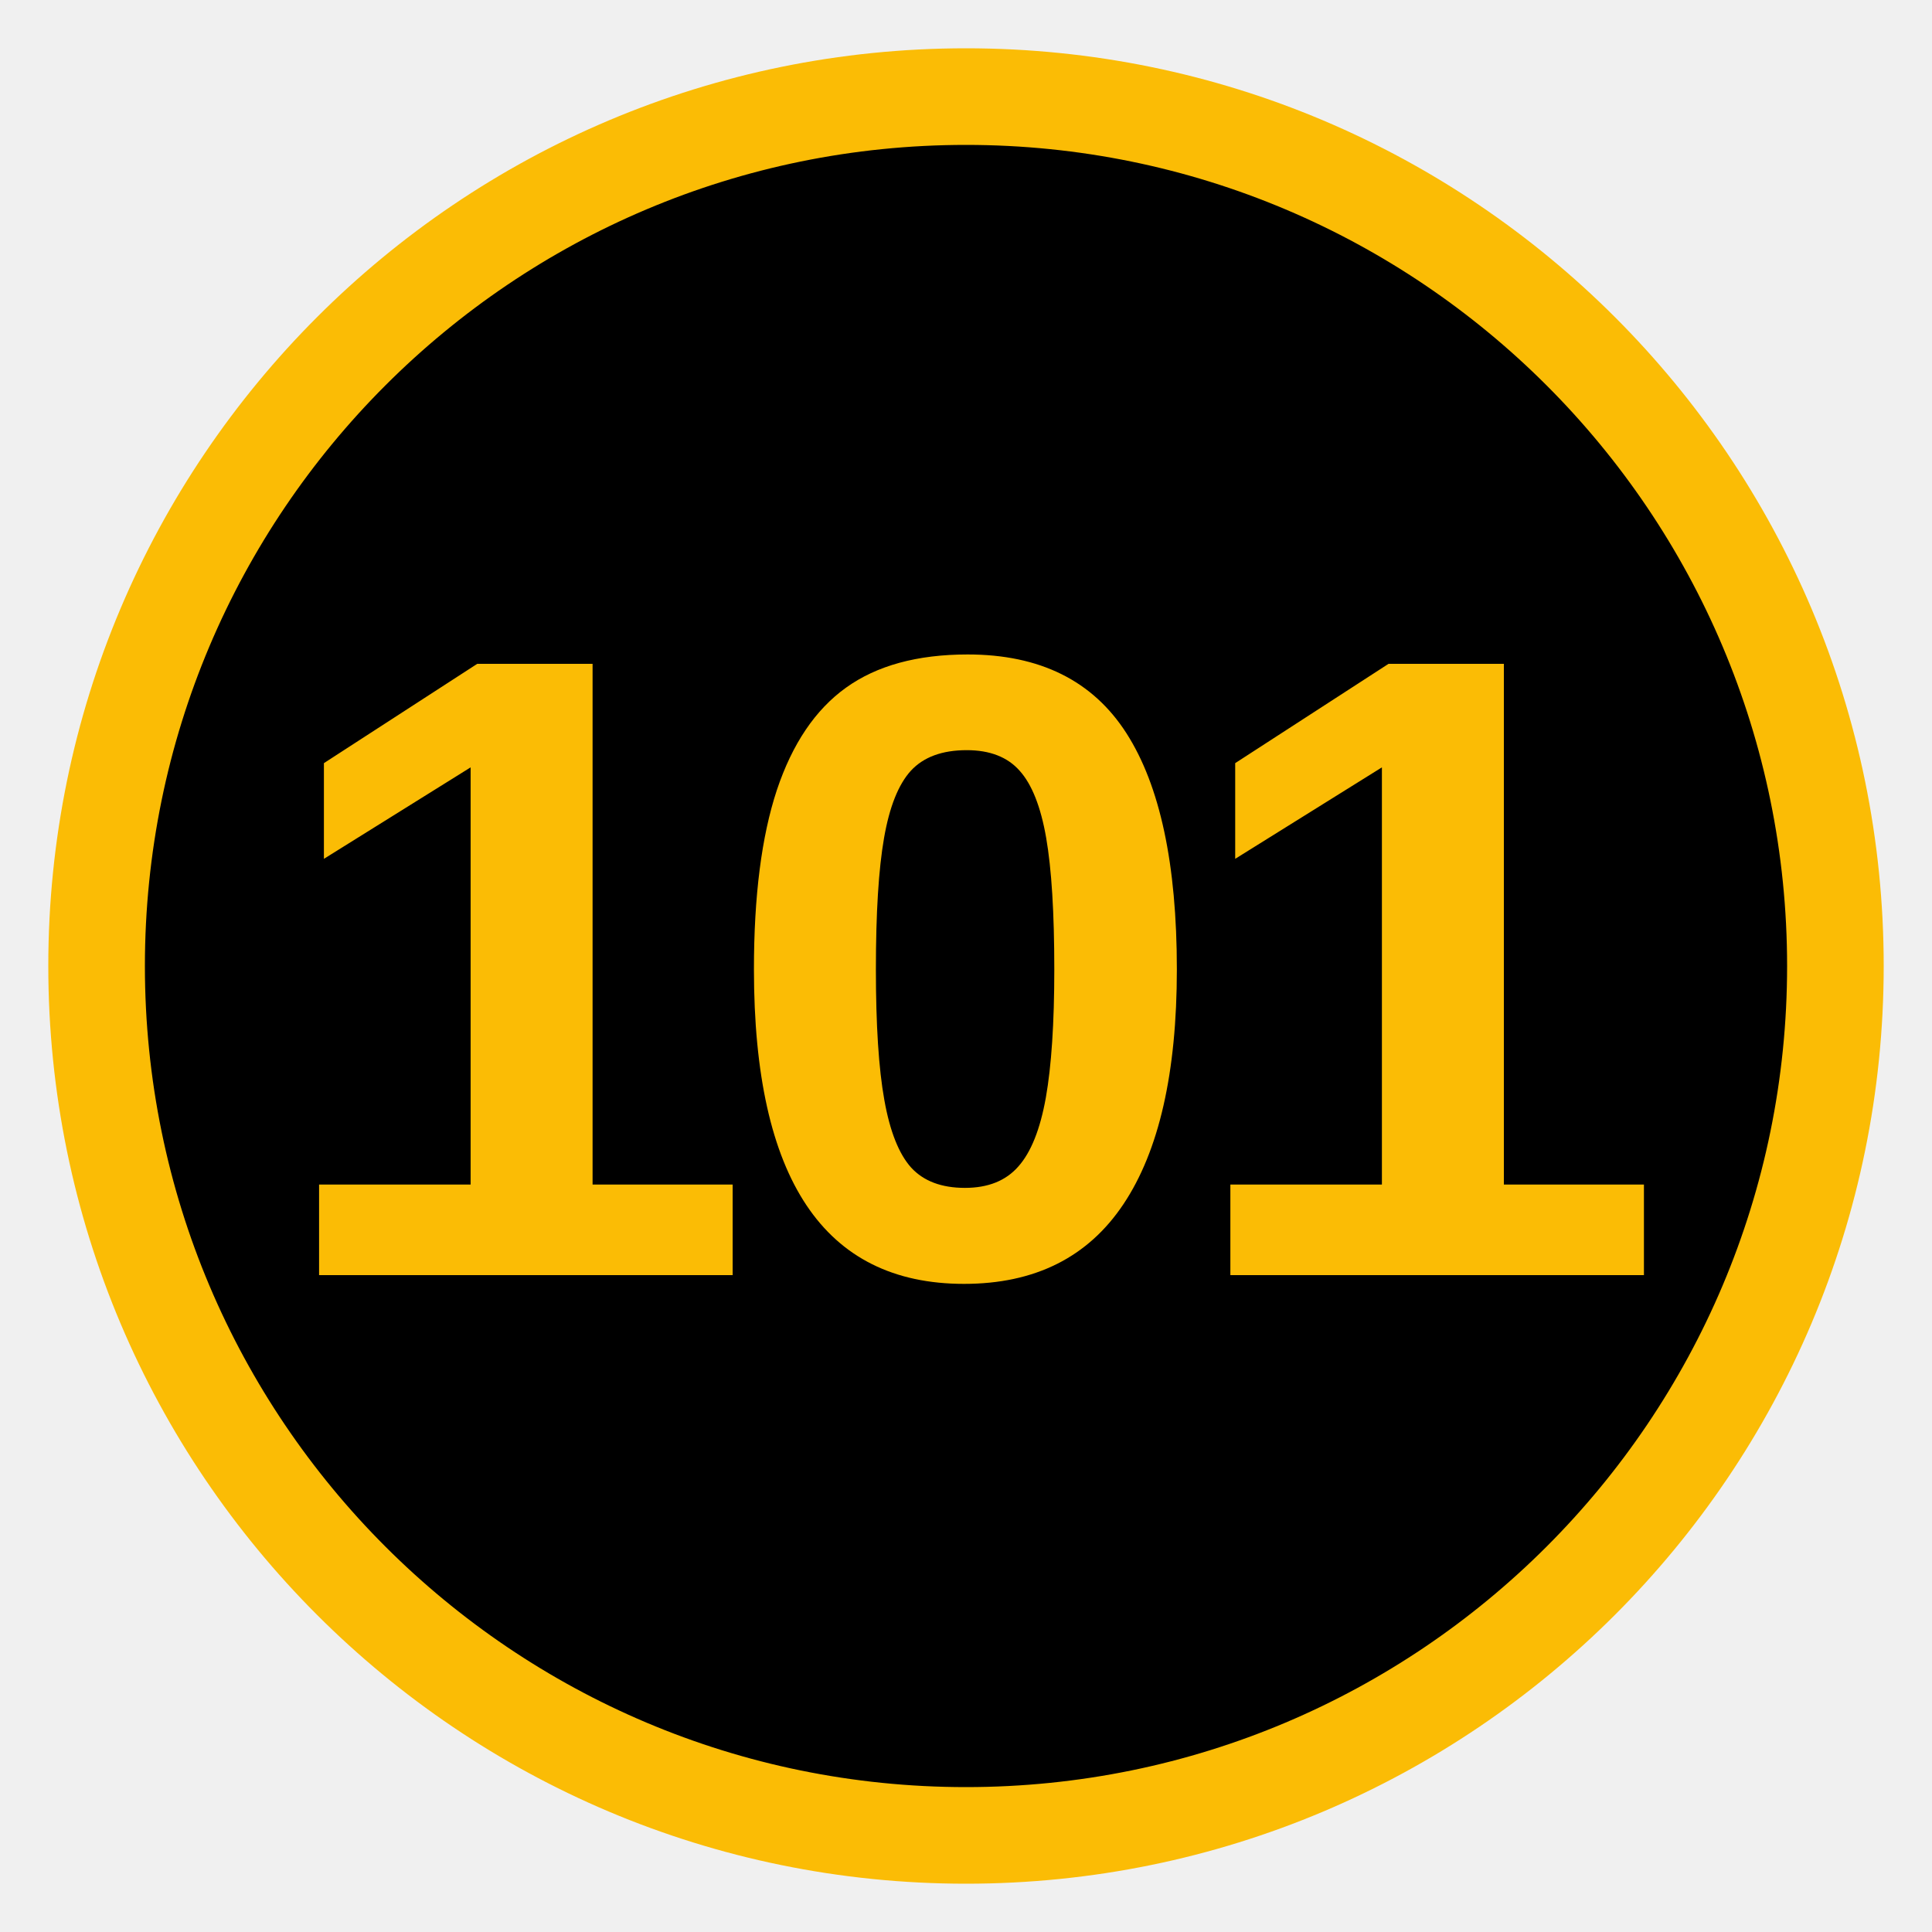
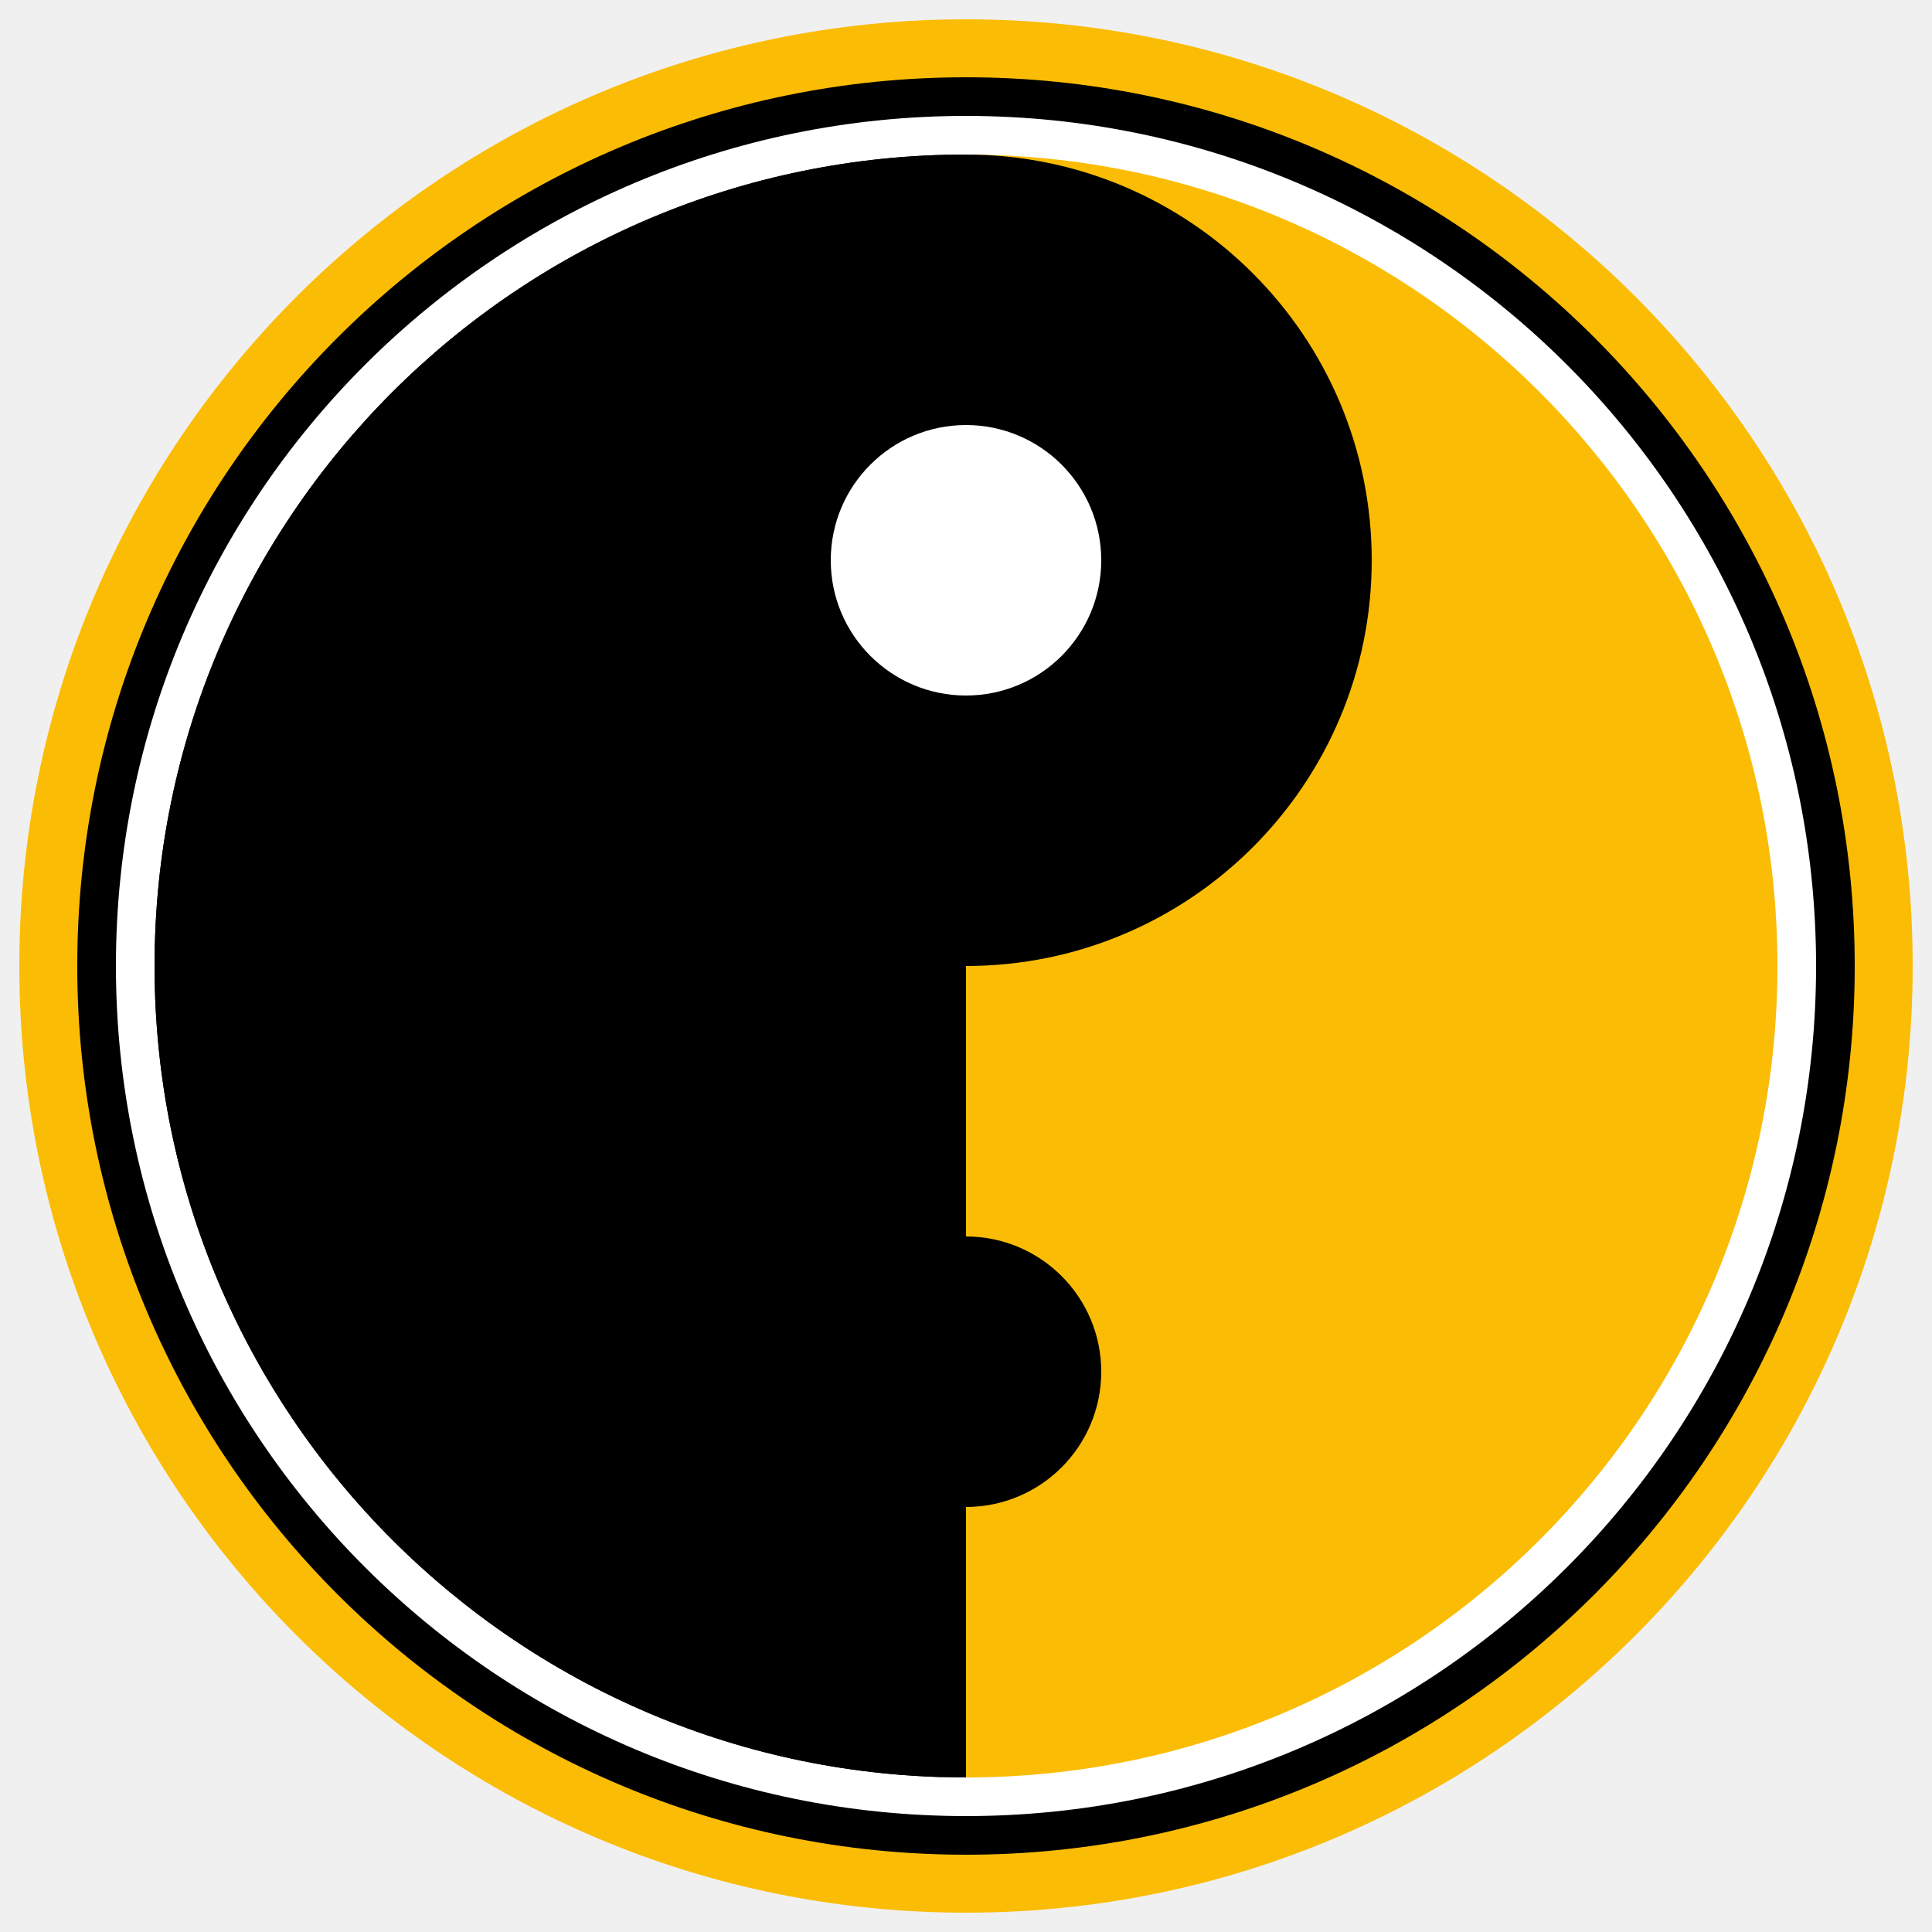
<svg xmlns="http://www.w3.org/2000/svg" viewBox="0 0 100 100">
-   <circle cx="50" cy="50" r="45" fill="#000000" stroke="#FBBC05" stroke-width="5" />
-   <text x="50" y="66" fill="#FBBC05" font-family="Arial, Helvetica, sans-serif" font-size="46" font-weight="bold" text-anchor="middle" letter-spacing="-2">101</text>
+   <circle cx="50" cy="50" r="49" fill="#FBBC05" />
+   <circle cx="50" cy="50" r="46" fill="#000000" />
+   <circle cx="50" cy="50" r="44" fill="#FFFFFF" />
+   <path d="M50 8 A42 42 0 0 0 50 92 Z" fill="#000000" />
+   <path d="M50 8 A42 42 0 0 1 50 92 Z" fill="#FBBC05" />
+   <path d="M50 8 A21 21 0 0 1 50 50 A21 21 0 0 0 50 92 A42 42 0 0 1 50 8 Z" fill="#000000" />
+   <circle cx="50" cy="29" r="7" fill="#FFFFFF" />
+   <circle cx="50" cy="71" r="7" fill="#000000" />
</svg>
